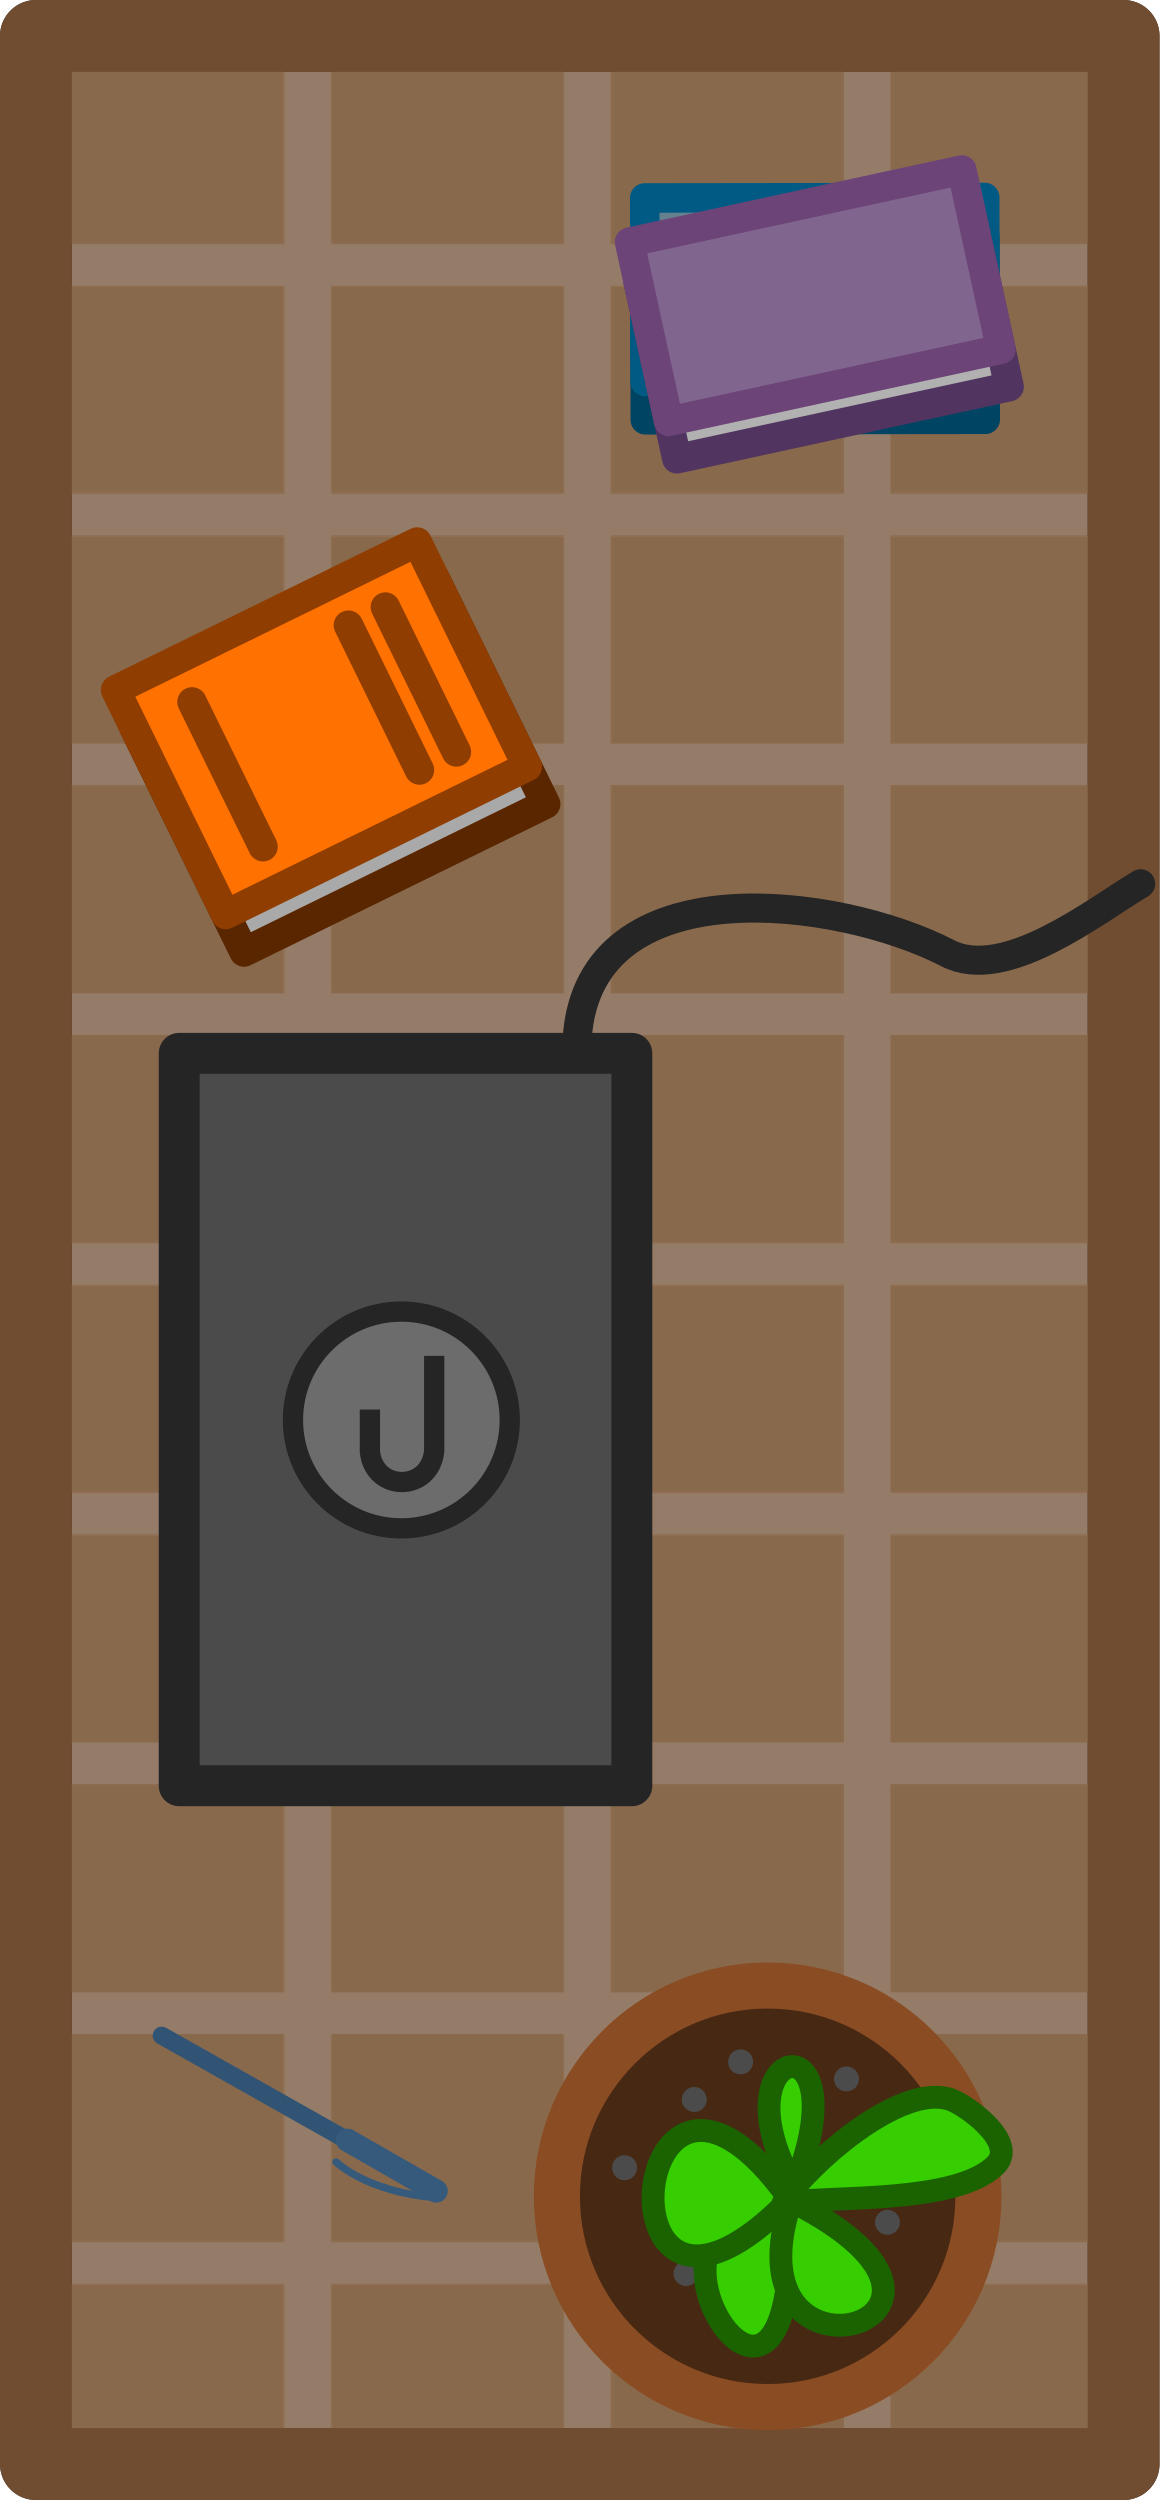
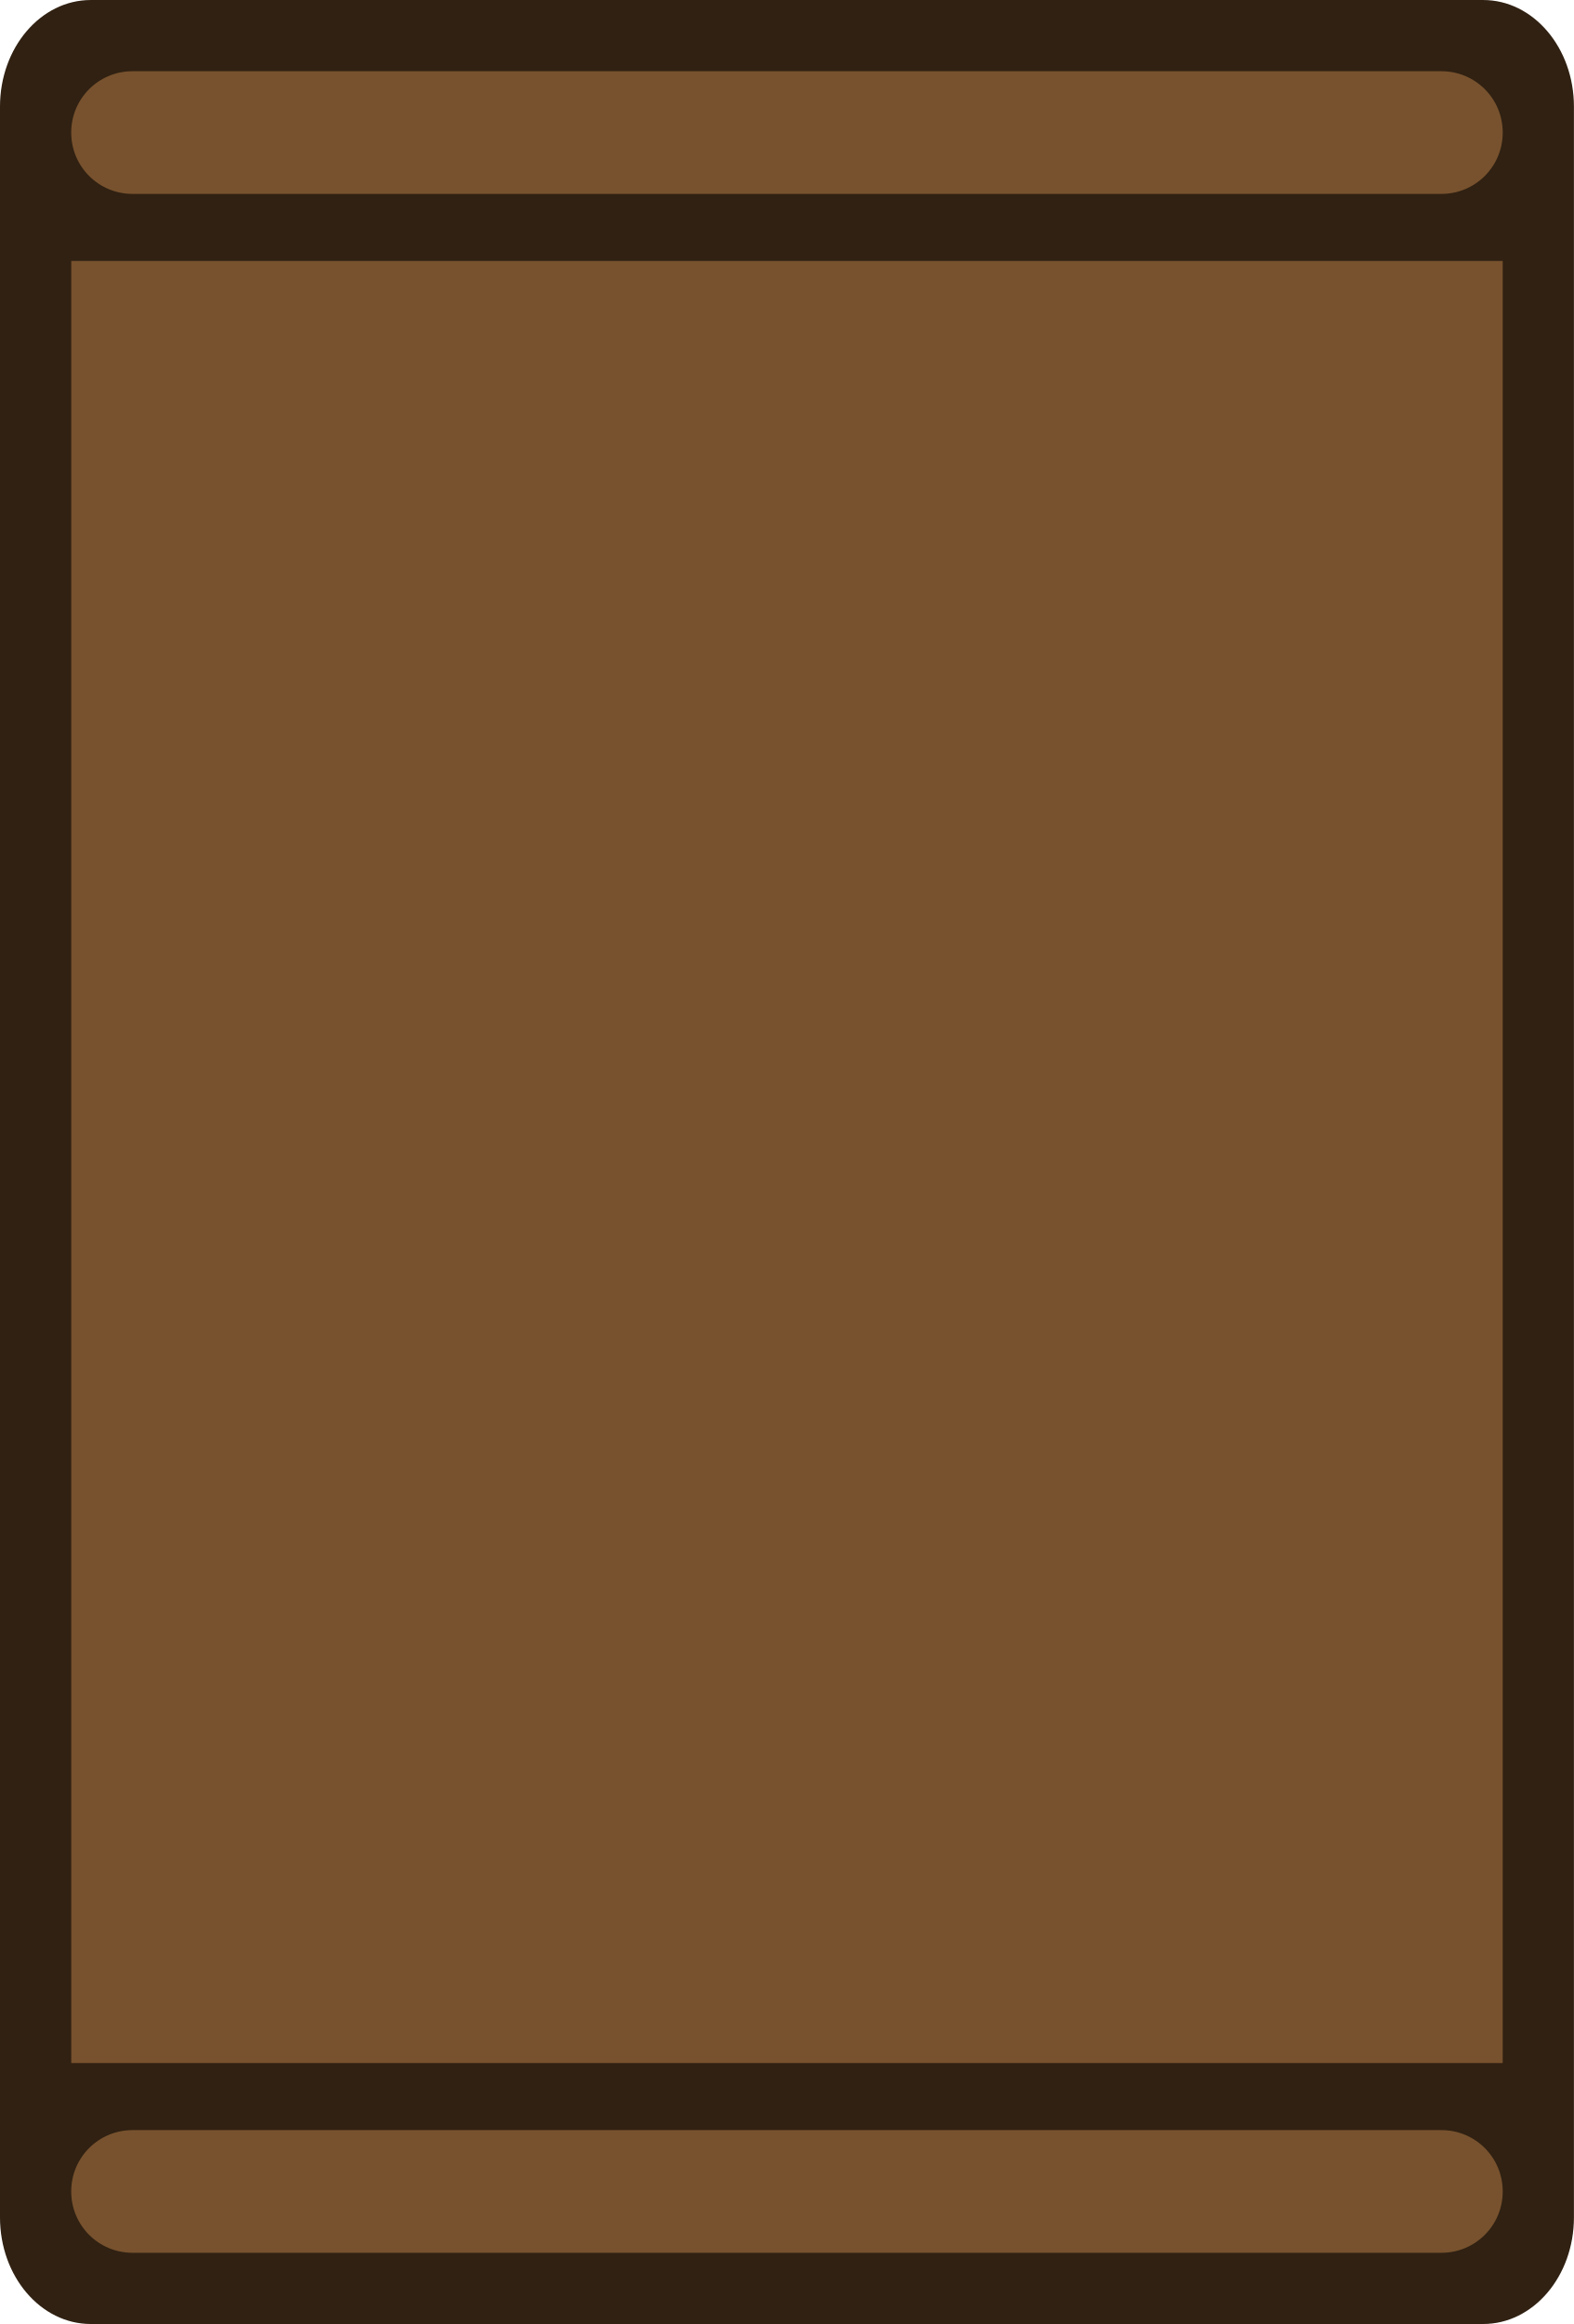
- <svg xmlns="http://www.w3.org/2000/svg" xmlns:xlink="http://www.w3.org/1999/xlink" width="91.016mm" height="193.768mm" viewBox="0 0 91.016 193.768" version="1.1" id="svg1">
-   <defs id="defs1">
-     <pattern xlink:href="#invert grid" preserveAspectRatio="xMidYMid" id="pattern8" patternTransform="matrix(1.613138,0,0,1.806496,-63.72369,-146.5794)" x="0" y="0" />
-     <pattern patternUnits="userSpaceOnUse" width="12" height="12" preserveAspectRatio="xMidYMid" id="invert grid" x="0" y="0" style="fill:#89694c">
-       <rect style="stroke:none;paint-order:markers fill stroke" id="rect2-0" width="10" height="10" x="0" y="0" />
-     </pattern>
-   </defs>
-   <g id="layer1" transform="translate(-59.49187,66.50813)">
-     <rect style="fill:#957c68;fill-opacity:1;stroke:#3e3630;stroke-width:5.568;stroke-linecap:round;stroke-linejoin:round;stroke-opacity:1" id="rect1-9" width="188.199" height="84.303" x="-63.724" y="-146.579" transform="rotate(90)" />
-     <rect style="fill:url(#pattern8);fill-opacity:1;stroke:#704c31;stroke-width:5.569;stroke-linecap:round;stroke-linejoin:round;stroke-dasharray:none;stroke-opacity:1" id="rect1" width="188.199" height="84.303" x="-63.724" y="-146.579" transform="rotate(90)" />
-     <rect style="fill:#a9a9a9;fill-opacity:1;stroke:#592600;stroke-width:2.289;stroke-linecap:round;stroke-linejoin:round;stroke-dasharray:none;stroke-opacity:1" id="rect2" width="19.382" height="26.036" x="21.673" y="-93.231" transform="rotate(63.87657)" />
-     <rect style="fill:#ff7100;fill-opacity:1;stroke:#8f3d00;stroke-width:2.289;stroke-linecap:round;stroke-linejoin:round;stroke-dasharray:none;stroke-opacity:1" id="rect2-8" width="19.382" height="26.036" x="18.438" y="-93.231" transform="rotate(63.87657)" />
-     <path style="fill:#a9a9a9;fill-opacity:1;stroke:#8f3d00;stroke-width:2.289;stroke-linecap:round;stroke-linejoin:round;stroke-dasharray:none;stroke-opacity:1" d="m 89.362,-19.453 5.502,11.22" id="path2" />
-     <path style="fill:#a9a9a9;fill-opacity:1;stroke:#8f3d00;stroke-width:2.289;stroke-linecap:round;stroke-linejoin:round;stroke-dasharray:none;stroke-opacity:1" d="m 86.499,-18.049 5.502,11.22" id="path2-2" />
-     <path style="fill:#a9a9a9;fill-opacity:1;stroke:#8f3d00;stroke-width:2.289;stroke-linecap:round;stroke-linejoin:round;stroke-dasharray:none;stroke-opacity:1" d="m 74.374,-12.103 5.502,11.22" id="path2-7" />
-     <rect style="fill:#b1b1b1;fill-opacity:1;stroke:#004464;stroke-width:2.289;stroke-linecap:round;stroke-linejoin:round;stroke-dasharray:none;stroke-opacity:1" id="rect2-9" width="14.218" height="26.352" x="-48.037" y="-135.948" transform="matrix(0.00267219,0.9999964,-0.999999,0.00140363,0,0)" />
-     <rect style="fill:#66818e;fill-opacity:1;stroke:#005a84;stroke-width:2.289;stroke-linecap:round;stroke-linejoin:round;stroke-dasharray:none;stroke-opacity:1" id="rect2-8-7" width="14.218" height="26.352" x="-51.01" y="-135.95" transform="matrix(0.00267219,0.9999964,-0.999999,0.00140363,0,0)" />
-     <rect style="fill:#b1b1b1;fill-opacity:1;stroke:#513560;stroke-width:2.289;stroke-linecap:round;stroke-linejoin:round;stroke-dasharray:none;stroke-opacity:1" id="rect2-9-5" width="14.218" height="26.352" x="-20.716" y="-142.33" transform="matrix(0.213347,0.9769765,-0.9772463,0.2121075,0,0)" />
-     <rect style="fill:#80668e;fill-opacity:1;stroke:#6d4478;stroke-width:2.289;stroke-linecap:round;stroke-linejoin:round;stroke-dasharray:none;stroke-opacity:1" id="rect2-8-7-5" width="14.218" height="26.352" x="-23.689" y="-142.332" transform="matrix(0.213347,0.9769765,-0.9772463,0.2121075,0,0)" />
-     <path style="fill:#a9a9a9;fill-opacity:1;stroke:#325474;stroke-width:1.391;stroke-linecap:round;stroke-linejoin:round;stroke-dasharray:none;stroke-opacity:1" d="M 93.119,103.17 72.022,91.266" id="path3" />
-     <path style="fill:#a9a9a9;fill-opacity:1;stroke:#355a7c;stroke-width:1.8;stroke-linecap:round;stroke-linejoin:round;stroke-dasharray:none;stroke-opacity:1" d="m 86.429,99.379 6.867,3.935" id="path4" />
-     <path style="fill:none;fill-opacity:1;stroke:#355a7c;stroke-width:0.575;stroke-linecap:round;stroke-linejoin:round;stroke-dasharray:none;stroke-opacity:1" d="m 93.014,103.793 c -2.559,-0.206 -5.624,-1.106 -7.475,-2.729" id="path5" />
-     <circle style="fill:#472813;fill-opacity:1;stroke:#8a4c23;stroke-width:3.572;stroke-linecap:round;stroke-linejoin:round;stroke-dasharray:none;stroke-opacity:1" id="path8" cx="103.72" cy="-118.992" r="16.337" transform="rotate(90)" />
-     <circle style="fill:#4b4b4b;fill-opacity:1;stroke:none;stroke-width:1.772;stroke-linecap:round;stroke-linejoin:round;stroke-dasharray:none;stroke-opacity:1" id="path14-8" cx="109.707" cy="-112.663" r="0.968" transform="rotate(90)" />
-     <circle style="fill:#4b4b4b;fill-opacity:1;stroke:none;stroke-width:1.772;stroke-linecap:round;stroke-linejoin:round;stroke-dasharray:none;stroke-opacity:1" id="path14-1" cx="105.738" cy="-128.274" r="0.968" transform="rotate(90)" />
-     <circle style="fill:#4b4b4b;fill-opacity:1;stroke:none;stroke-width:1.772;stroke-linecap:round;stroke-linejoin:round;stroke-dasharray:none;stroke-opacity:1" id="path14-43" cx="94.626" cy="-125.099" r="0.968" transform="rotate(90)" />
-     <path style="fill:#36ce00;fill-opacity:1;stroke:#1a6300;stroke-width:1.772;stroke-linecap:round;stroke-linejoin:round;stroke-dasharray:none;stroke-opacity:1" d="m 120.687,105.293 c 0.766,23.508 -15.105,-1.888 0,0 z" id="path13" />
-     <path style="fill:#36ce00;fill-opacity:1;stroke:#1a6300;stroke-width:1.772;stroke-linecap:round;stroke-linejoin:round;stroke-dasharray:none;stroke-opacity:1" d="m 120.808,104.083 c 18.465,9.314 -5.317,15.952 0,0 z" id="path9" />
-     <path style="fill:#36ce00;fill-opacity:1;stroke:#1a6300;stroke-width:1.772;stroke-linecap:round;stroke-linejoin:round;stroke-dasharray:none;stroke-opacity:1" d="m 120.687,103.962 c -15.439,15.845 -12.698,-17.777 0,0 z" id="path10" />
-     <path style="fill:#36ce00;fill-opacity:1;stroke:#1a6300;stroke-width:1.772;stroke-linecap:round;stroke-linejoin:round;stroke-dasharray:none;stroke-opacity:1" d="m 120.202,104.204 c 1.844,-2.867 9.015,-9.298 12.948,-7.987 1.158,0.386 5.291,3.301 3.509,5.083 -2.976,2.976 -12.383,2.395 -16.458,2.904 z" id="path11" />
-     <path style="fill:#36ce00;fill-opacity:1;stroke:#1a6300;stroke-width:1.772;stroke-linecap:round;stroke-linejoin:round;stroke-dasharray:none;stroke-opacity:1" d="m 121.05,102.994 c 5.415,-13.636 -6.389,-11.181 0,0 z" id="path12" />
-     <circle style="fill:#4b4b4b;fill-opacity:1;stroke:none;stroke-width:1.772;stroke-linecap:round;stroke-linejoin:round;stroke-dasharray:none;stroke-opacity:1" id="path14" cx="96.217" cy="-113.305" r="0.968" transform="rotate(90)" />
-     <circle style="fill:#4b4b4b;fill-opacity:1;stroke:none;stroke-width:1.772;stroke-linecap:round;stroke-linejoin:round;stroke-dasharray:none;stroke-opacity:1" id="path14-3" cx="93.303" cy="-116.896" r="0.968" transform="rotate(90)" />
-     <circle style="fill:#4b4b4b;fill-opacity:1;stroke:none;stroke-width:1.772;stroke-linecap:round;stroke-linejoin:round;stroke-dasharray:none;stroke-opacity:1" id="path14-4" cx="101.505" cy="-107.901" r="0.968" transform="rotate(90)" />
-     <rect style="fill:#4b4b4b;stroke:#252525;stroke-width:3.172;stroke-linecap:round;stroke-linejoin:round;stroke-dasharray:none;stroke-opacity:1" id="rect3" width="56.766" height="35.083" x="15.134" y="-108.464" transform="rotate(90)" />
-     <circle style="fill:#6c6c6c;fill-opacity:1;stroke:#252525;stroke-width:1.572;stroke-linecap:square;stroke-linejoin:miter;stroke-dasharray:none;stroke-opacity:1" id="path17" cx="43.55" cy="-90.6" r="8.402" transform="rotate(90)" />
-     <path style="fill:none;stroke:#252525;stroke-width:1.572;stroke-linecap:square;stroke-linejoin:miter;stroke-dasharray:none;stroke-opacity:1" d="m 93.146,39.367 v 6.591 c -0.337,3.195 -4.63,3.188 -4.983,0.073 v -2.504" id="path16" />
-     <path style="fill:none;fill-opacity:1;stroke:#252525;stroke-width:2.255;stroke-linecap:round;stroke-linejoin:miter;stroke-dasharray:none;stroke-opacity:1" d="m 104.234,13.884 c 0.962,-13.386 20.232,-10.905 28.713,-6.511 4.451,2.306 11.483,-3.326 14.952,-5.38" id="path18" />
+ <svg xmlns="http://www.w3.org/2000/svg" width="165.713" height="244.713" viewBox="0 0 43.845 64.747" version="1.1" id="svg1408">
+   <defs id="defs1402">
+     </defs>
+   <g id="layer1" transform="translate(-108.7281,-171.1548)">
+     <rect style="display:inline;fill:#302112;fill-opacity:1;stroke-width:0.125" id="rect349-0" width="64.747" height="43.845" x="171.155" y="-152.573" rx="2.97" ry="2.528" transform="rotate(90)" />
+     <rect style="display:inline;fill:#78522e;fill-opacity:1;stroke-width:0.124" id="rect457-7" width="50.207" height="39.876" x="178.425" y="-150.589" rx="0" ry="2.176" transform="rotate(90)" />
+     <path style="display:inline;fill:#78522e;fill-opacity:1;stroke-width:0.141;stroke-dasharray:none" id="rect2398-7-9" width="3.417" height="39.876" x="173.139" y="-150.589" rx="0" ry="1.709" transform="rotate(90)" d="m 174.848,-150.589 c 0.947,0 1.709,0.762 1.709,1.709 v 36.459 c 0,0.947 -0.762,1.709 -1.709,1.709 -0.947,0 -1.709,-0.762 -1.709,-1.709 v -36.459 c 0,-0.947 0.762,-1.709 1.709,-1.709 z" />
+     <path style="display:inline;fill:#78522e;fill-opacity:1;stroke-width:0.141;stroke-dasharray:none" id="rect2398-7-9-3" width="3.417" height="39.876" x="230.5" y="-150.589" rx="0" ry="1.709" transform="rotate(90)" d="m 232.209,-150.589 c 0.947,0 1.709,0.762 1.709,1.709 v 36.459 c 0,0.947 -0.762,1.709 -1.709,1.709 -0.947,0 -1.709,-0.762 -1.709,-1.709 v -36.459 c 0,-0.947 0.762,-1.709 1.709,-1.709 z" />
  </g>
</svg>
